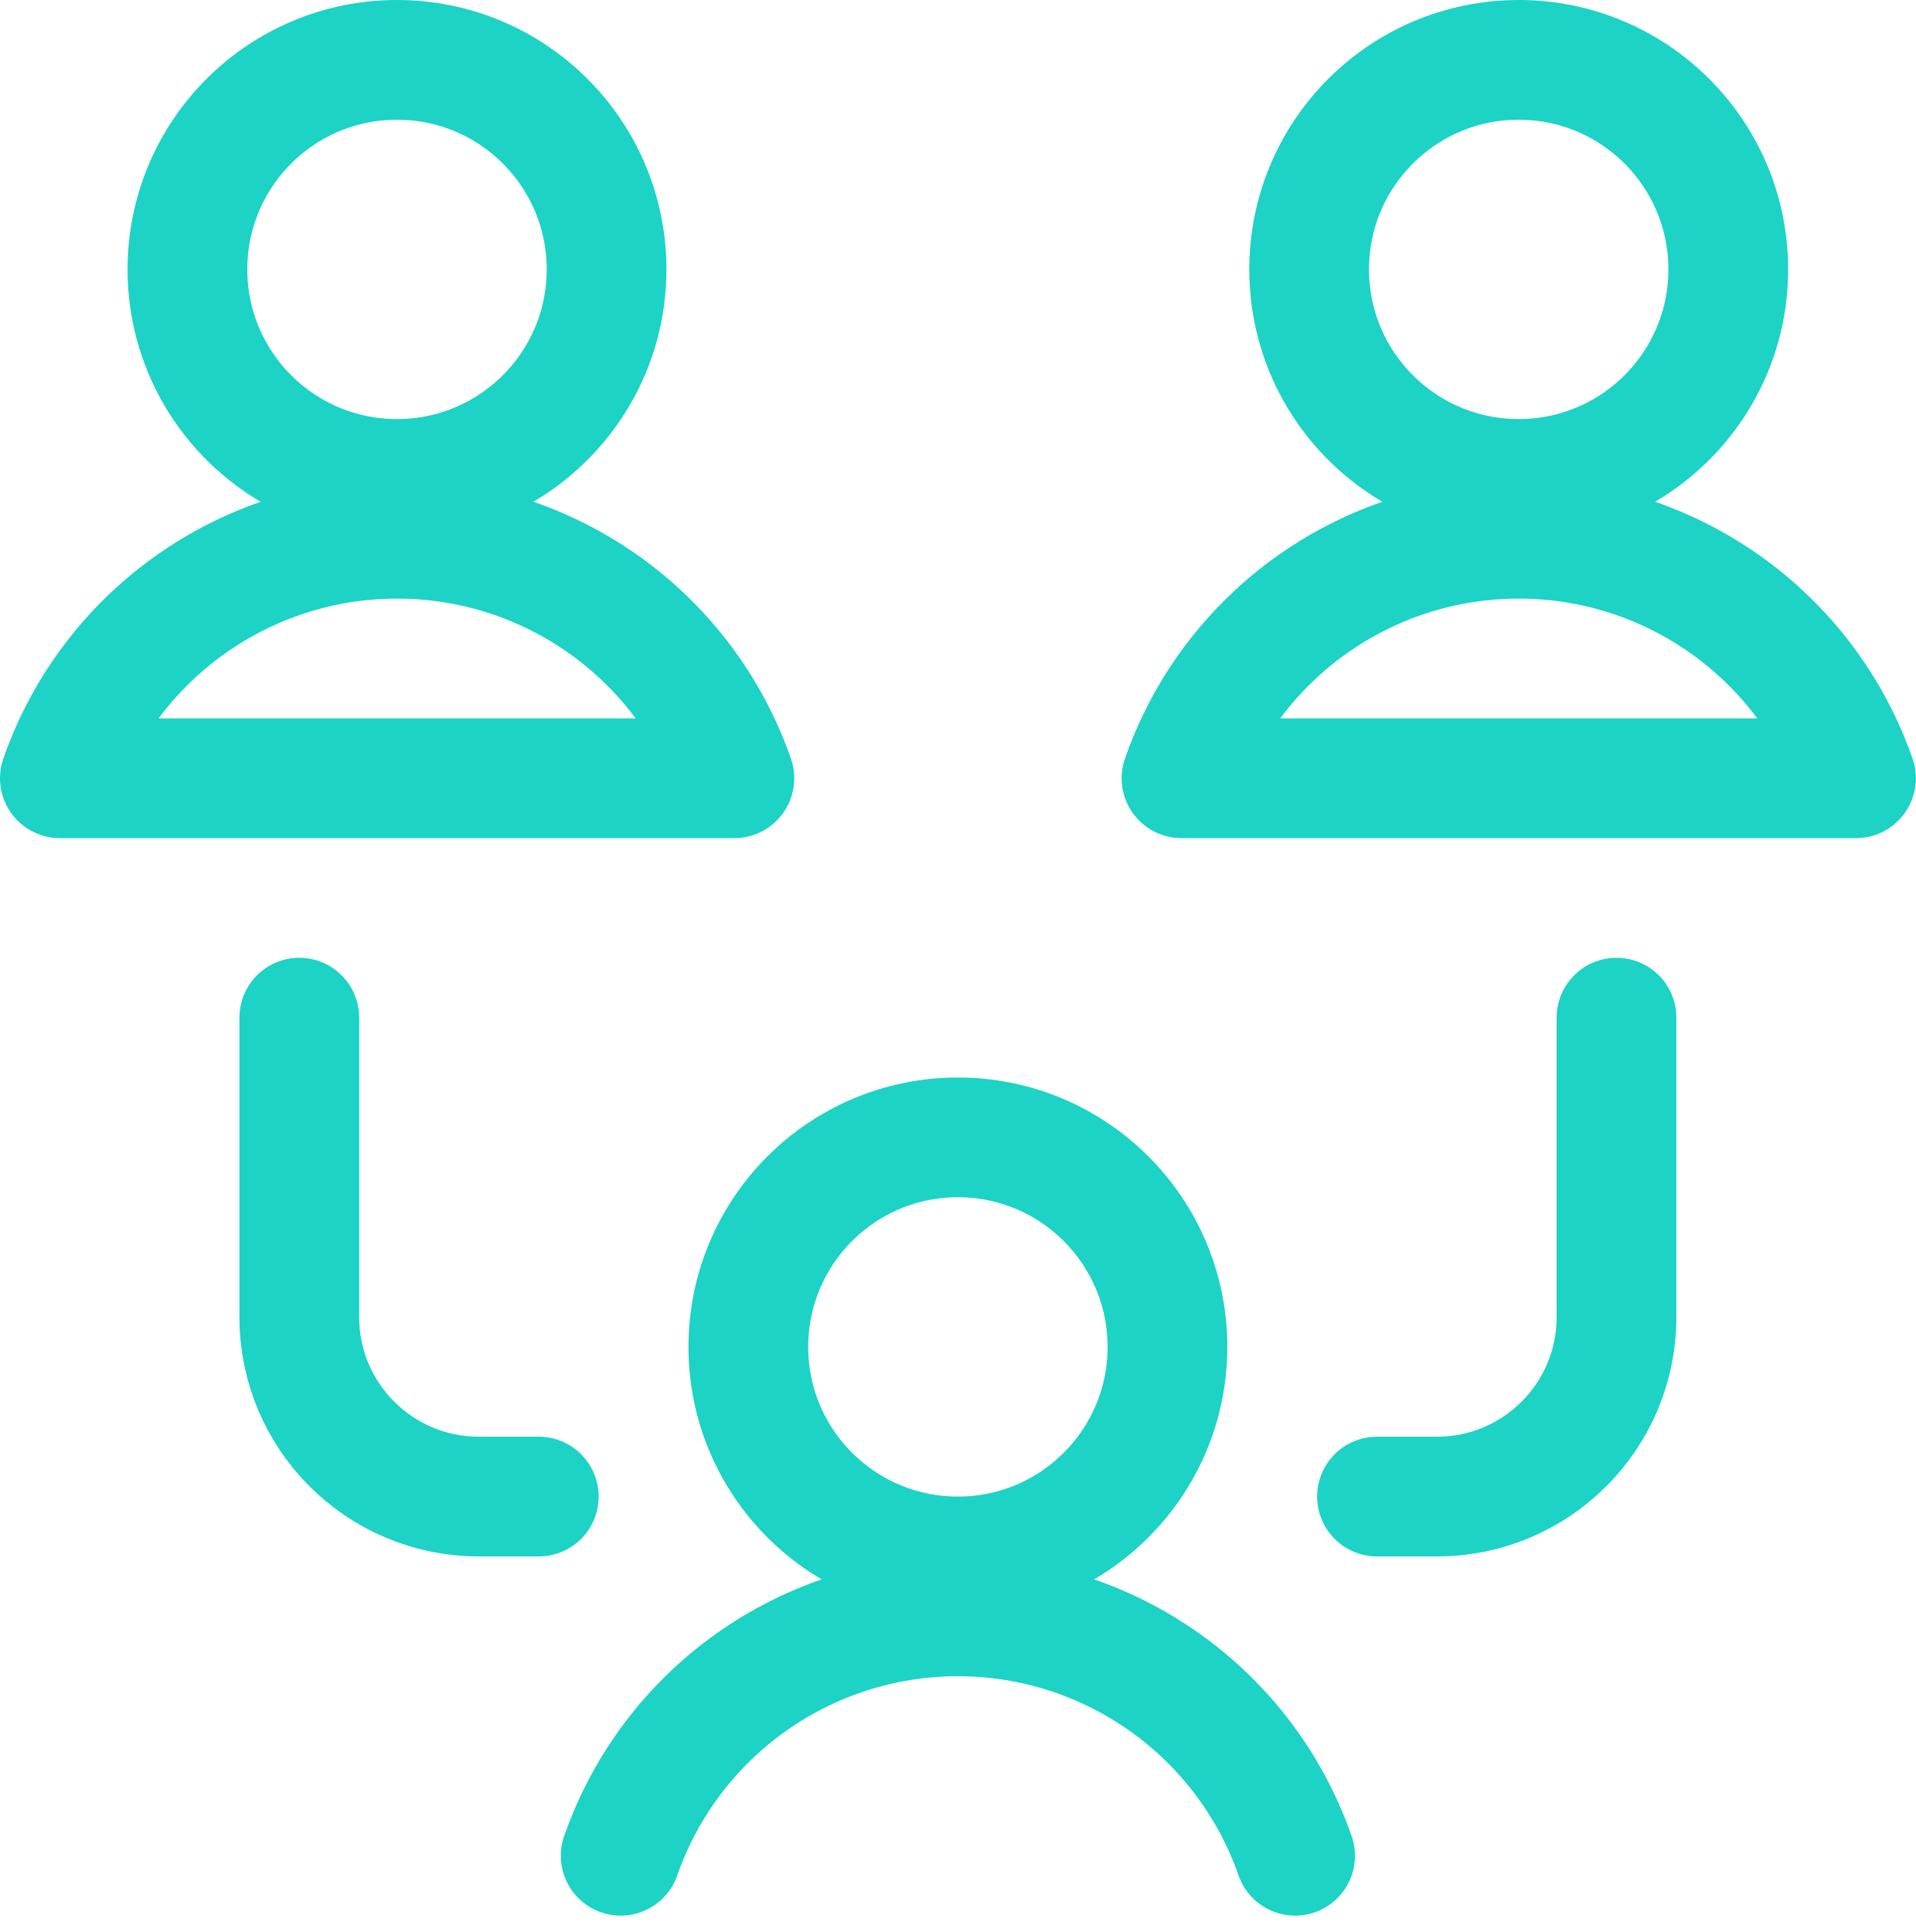
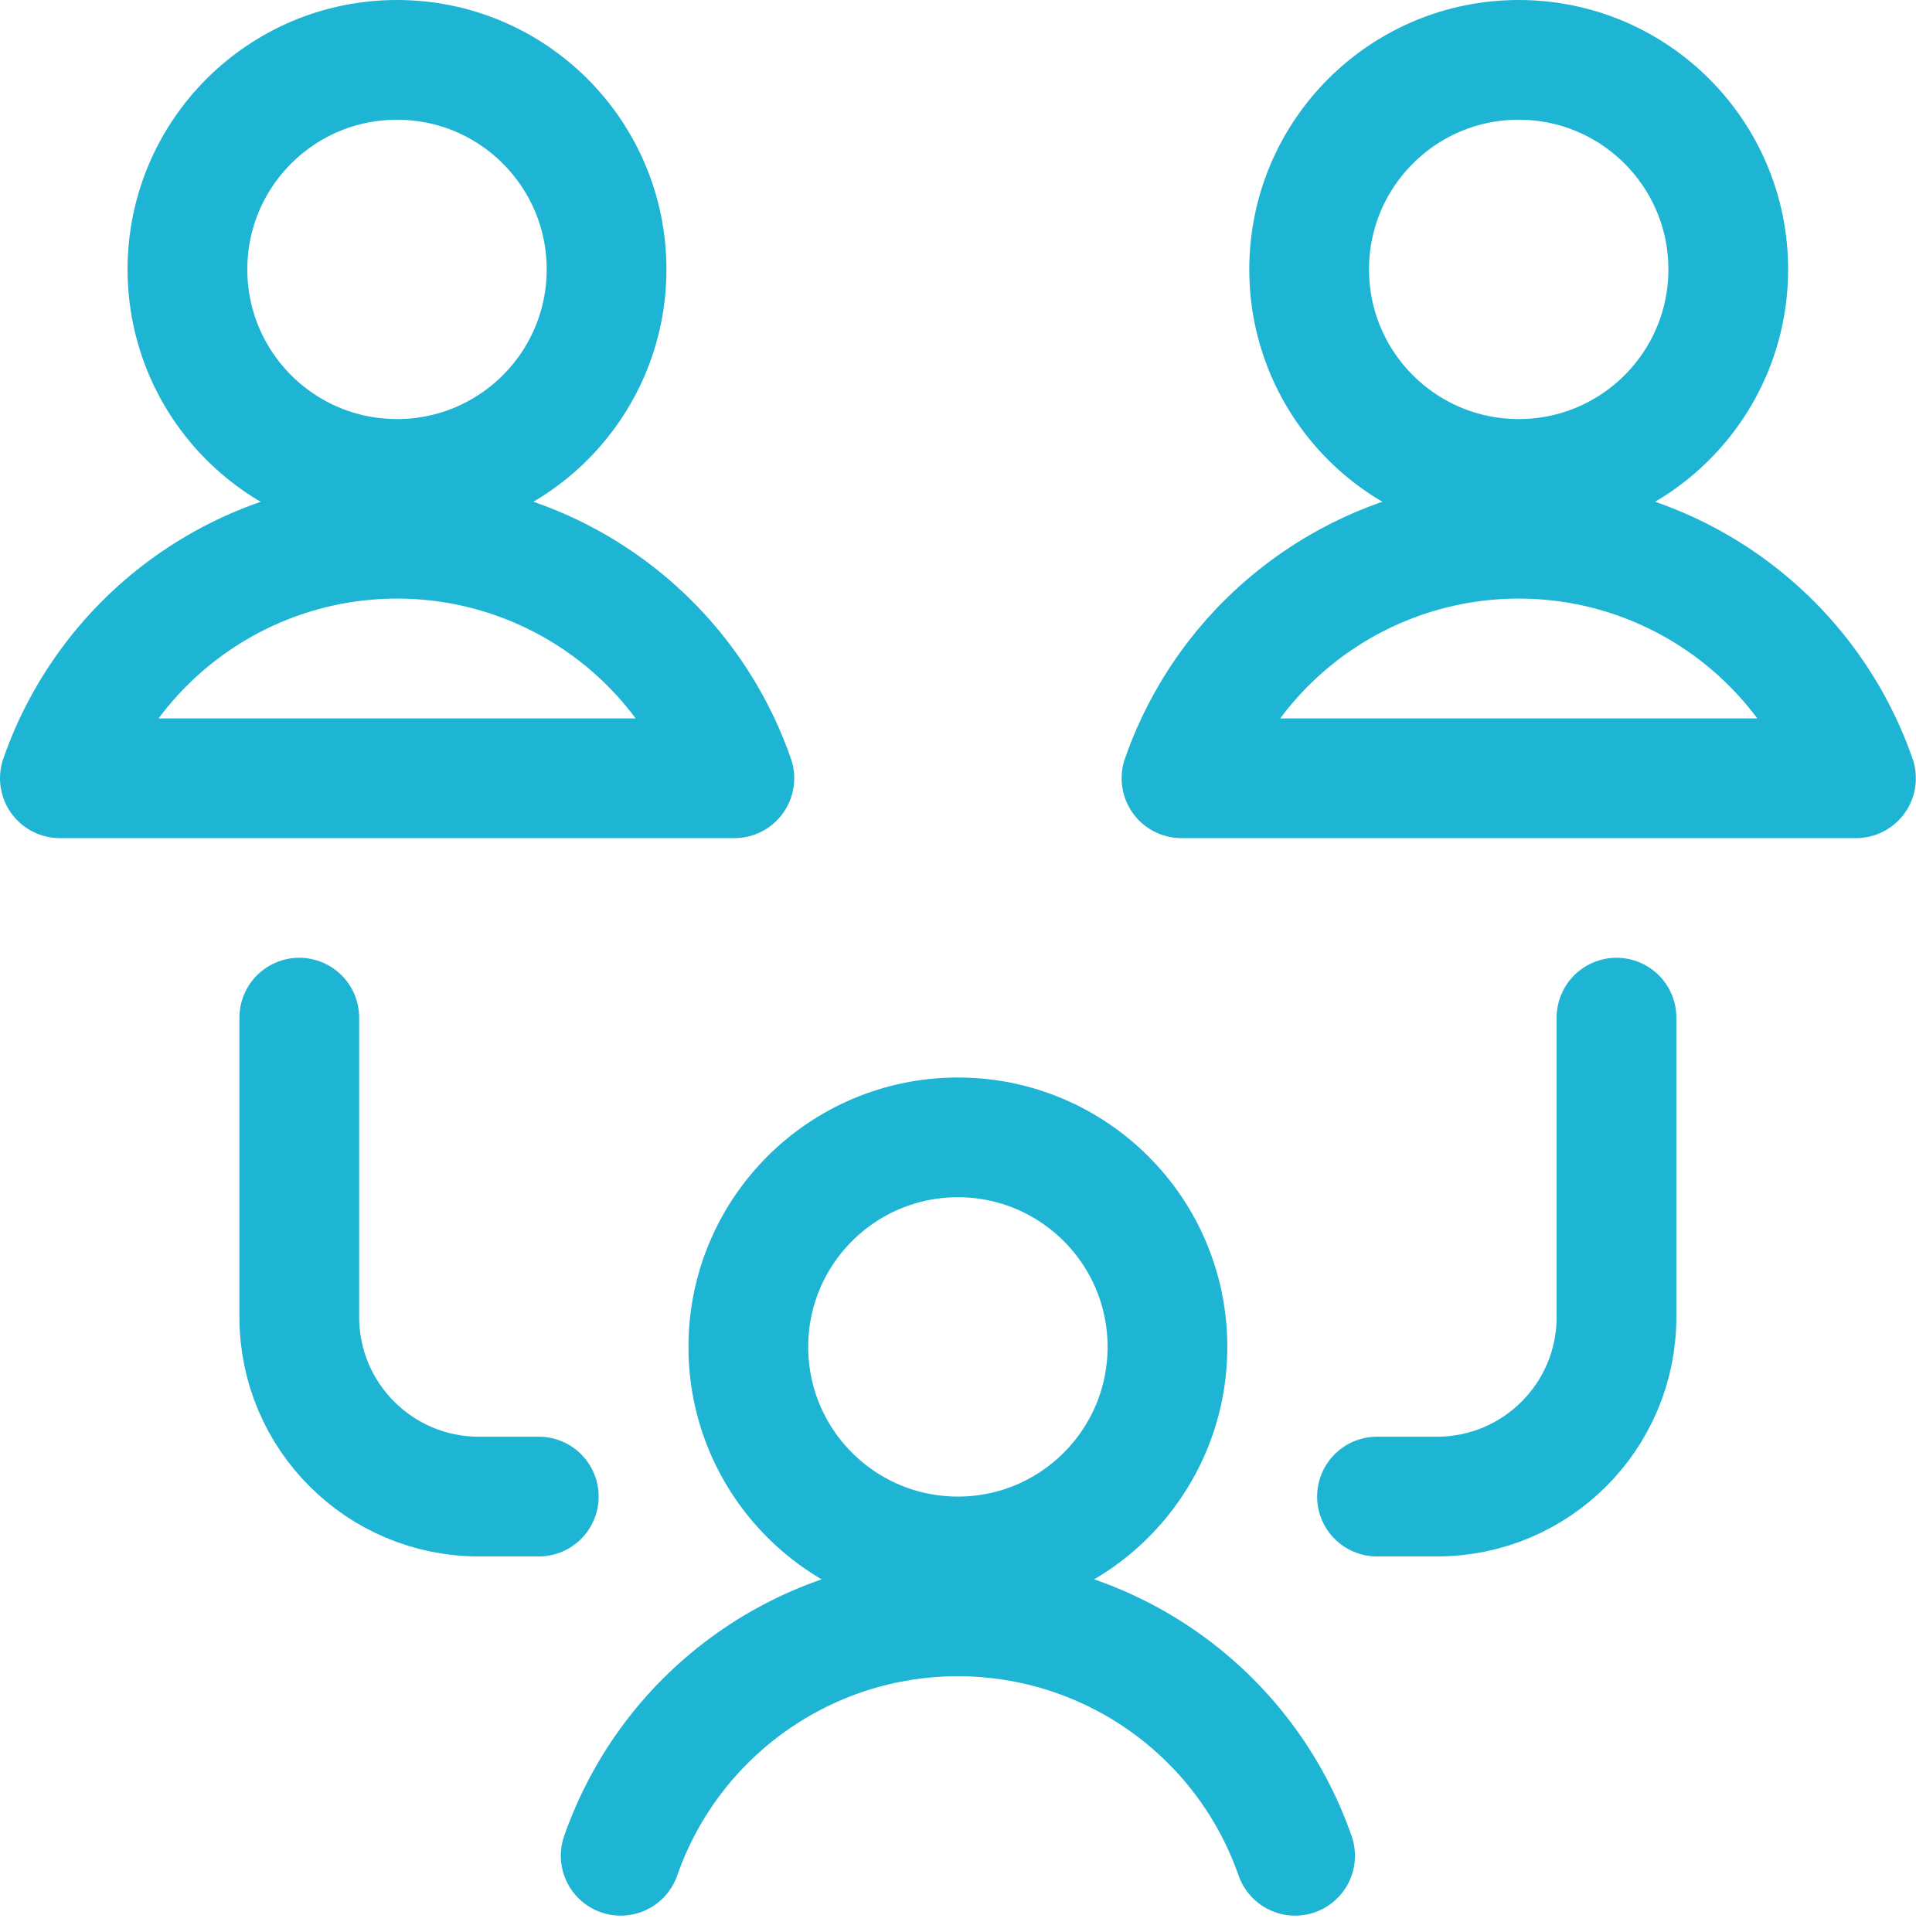
<svg xmlns="http://www.w3.org/2000/svg" width="23.999" height="24.204" viewBox="0 0 23.999 24.204">
  <defs>
    <style>
-             .cls-1{fill:none;stroke:#1cd3c6;stroke-linecap:round;stroke-linejoin:round;stroke-width:1.5px}
+             .prefix__cls-1{fill:none;stroke:#1eb4d4;stroke-linecap:round;stroke-linejoin:round;stroke-width:1.5px}
        </style>
  </defs>
-   <g id="streamline-icon-multiple-users-3_24x24" data-name="streamline-icon-multiple-users-3@24x24" transform="translate(.75 .75)">
-     <path id="Path_3010" d="M12 14.25a2.625 2.625 0 1 1-2.625 2.625A2.625 2.625 0 0 1 12 14.25z" class="cls-1" data-name="Path 3010" transform="translate(-.751 -.751)" />
-     <path id="Path_3011" d="M16.224 23.25a4.474 4.474 0 0 0-8.448 0" class="cls-1" data-name="Path 3011" transform="translate(-.751 -.751)" />
-     <path id="Path_3012" d="M4.974.75a2.625 2.625 0 1 1-2.625 2.625A2.625 2.625 0 0 1 4.974.75z" class="cls-1" data-name="Path 3012" transform="translate(-.751 -.75)" />
-     <path id="Path_3013" d="M9.2 9.75a4.474 4.474 0 0 0-8.449 0z" class="cls-1" data-name="Path 3013" transform="translate(-.751 -.75)" />
-     <path id="Path_3014" d="M19.026.75A2.625 2.625 0 1 1 16.4 3.375 2.625 2.625 0 0 1 19.026.75z" class="cls-1" data-name="Path 3014" transform="translate(-.751 -.75)" />
-     <path id="Path_3015" d="M23.25 9.75a4.474 4.474 0 0 0-8.449 0z" class="cls-1" data-name="Path 3015" transform="translate(-.751 -.75)" />
-     <path id="Path_3016" d="M3.75 12.75v3.75A2.249 2.249 0 0 0 6 18.75h.75" class="cls-1" data-name="Path 3016" transform="translate(-.751 -.751)" />
-     <path id="Path_3017" d="M20.25 12.75v3.75A2.249 2.249 0 0 1 18 18.75h-.75" class="cls-1" data-name="Path 3017" transform="translate(-.751 -.751)" />
+   <g id="prefix__streamline-icon-multiple-users-3_24x24" data-name="streamline-icon-multiple-users-3@24x24" transform="translate(.75 .75)">
+     <path id="prefix__Path_3010" d="M12 14.25a2.625 2.625 0 1 1-2.625 2.625A2.625 2.625 0 0 1 12 14.25z" class="prefix__cls-1" data-name="Path 3010" transform="translate(-.751 -.751)" />
+     <path id="prefix__Path_3011" d="M16.224 23.25a4.474 4.474 0 0 0-8.448 0" class="prefix__cls-1" data-name="Path 3011" transform="translate(-.751 -.751)" />
+     <path id="prefix__Path_3012" d="M4.974.75a2.625 2.625 0 1 1-2.625 2.625A2.625 2.625 0 0 1 4.974.75z" class="prefix__cls-1" data-name="Path 3012" transform="translate(-.751 -.75)" />
+     <path id="prefix__Path_3013" d="M9.2 9.75a4.474 4.474 0 0 0-8.449 0z" class="prefix__cls-1" data-name="Path 3013" transform="translate(-.751 -.75)" />
+     <path id="prefix__Path_3014" d="M19.026.75A2.625 2.625 0 1 1 16.4 3.375 2.625 2.625 0 0 1 19.026.75z" class="prefix__cls-1" data-name="Path 3014" transform="translate(-.751 -.75)" />
+     <path id="prefix__Path_3015" d="M23.25 9.75a4.474 4.474 0 0 0-8.449 0z" class="prefix__cls-1" data-name="Path 3015" transform="translate(-.751 -.75)" />
+     <path id="prefix__Path_3016" d="M3.75 12.75v3.75A2.249 2.249 0 0 0 6 18.75h.75" class="prefix__cls-1" data-name="Path 3016" transform="translate(-.751 -.751)" />
+     <path id="prefix__Path_3017" d="M20.25 12.75v3.75A2.249 2.249 0 0 1 18 18.75h-.75" class="prefix__cls-1" data-name="Path 3017" transform="translate(-.751 -.751)" />
  </g>
</svg>
